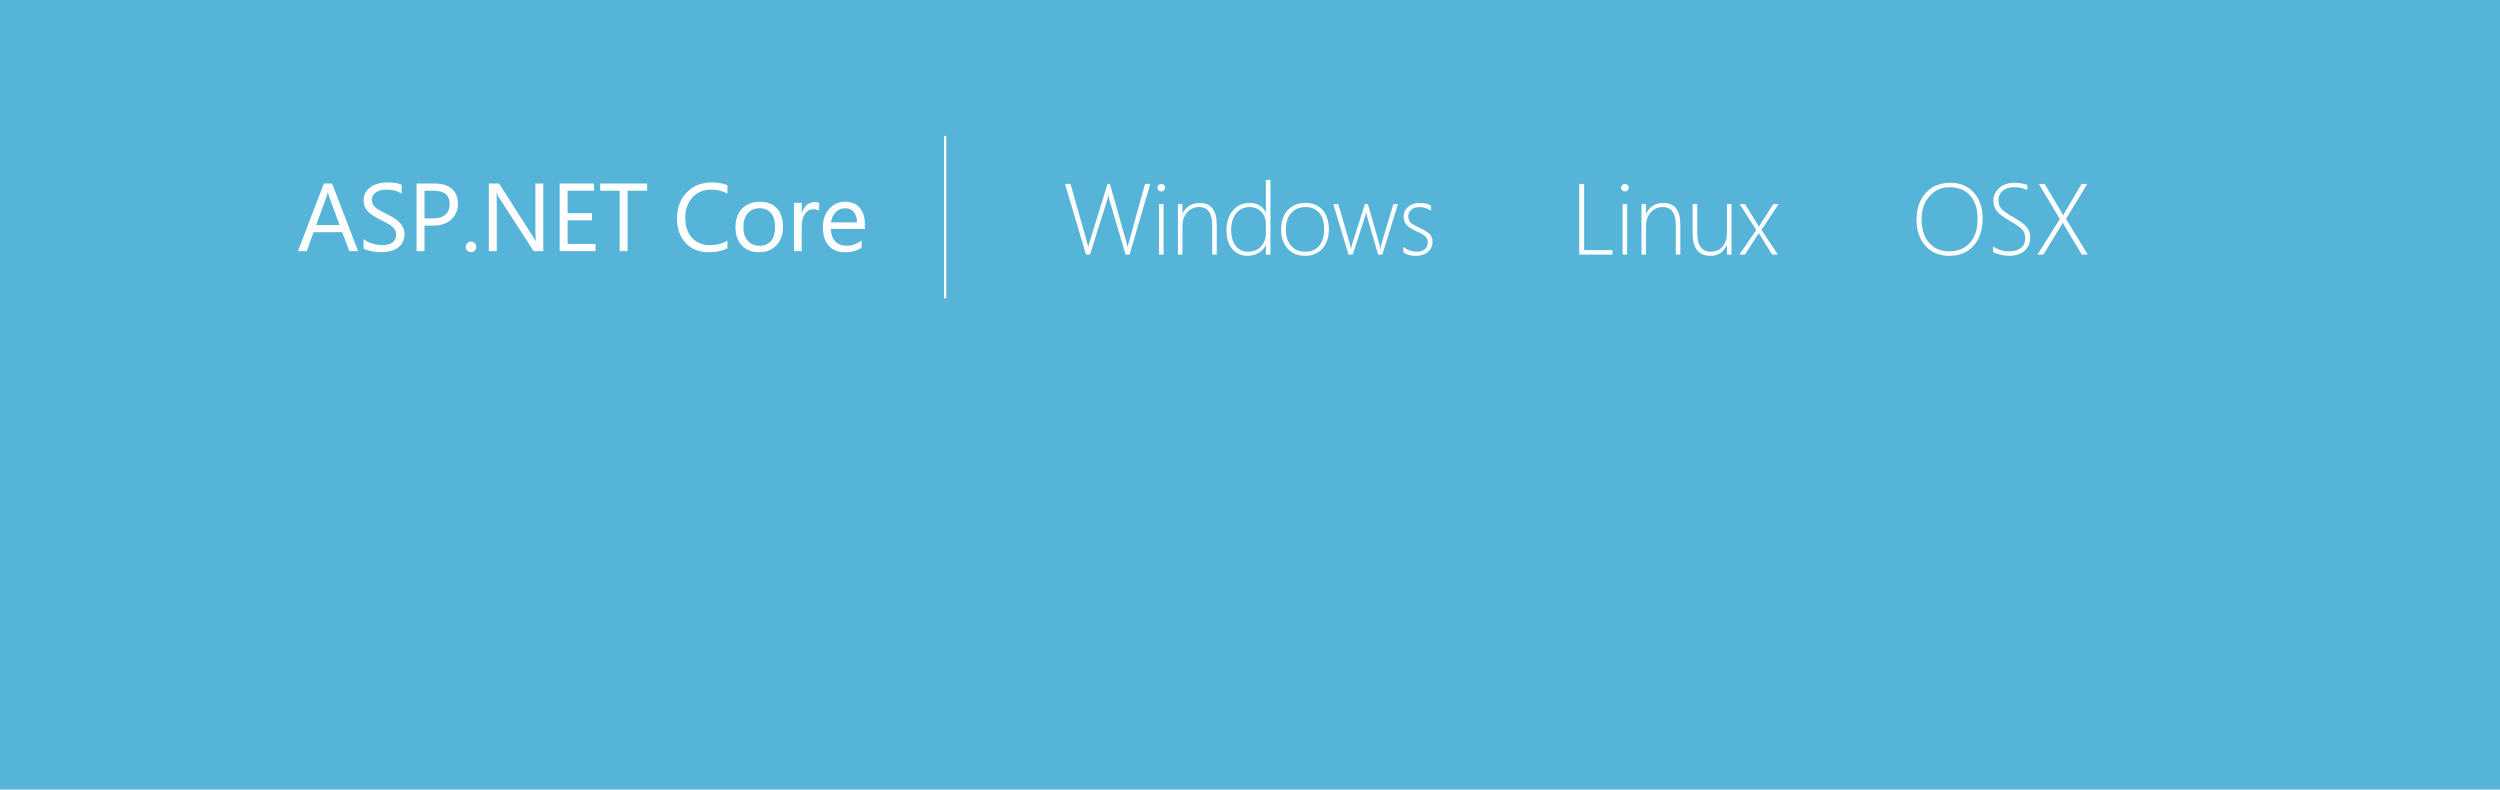
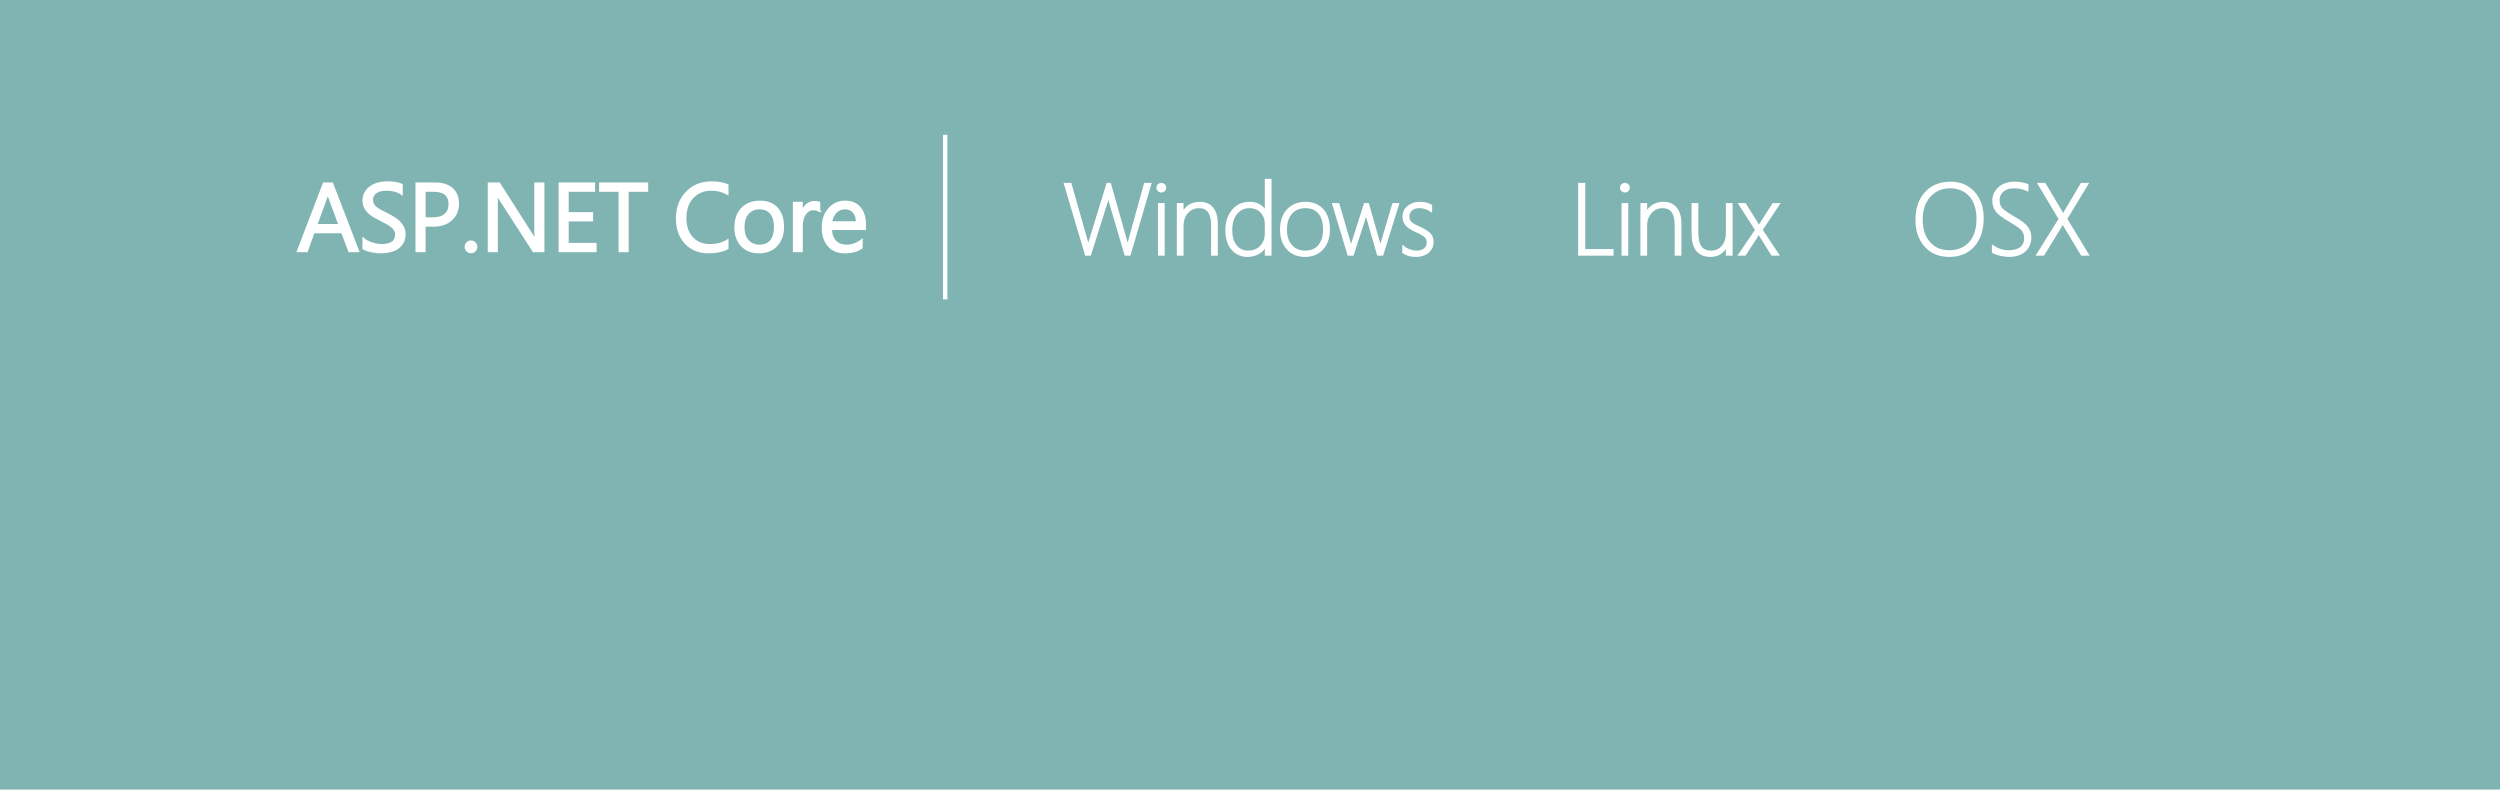
- <svg xmlns="http://www.w3.org/2000/svg" viewBox="0 0 1140 360" enable-background="new 0 0 1140 360">
-   <path fill="#56B4D9" d="M0 0h1140v360h-1140v-360z" />
-   <path fill="#fff" d="M163.29 114.514h-3.996l-3.266-8.637h-13.063l-3.072 8.637h-4.018l11.816-30.809h3.738l11.861 30.809zm-8.443-11.881l-4.834-13.127c-.158-.43-.315-1.117-.473-2.063h-.086c-.144.874-.308 1.562-.494 2.063l-4.791 13.127h10.678zm10.921 10.635v-4.254c.487.43 1.07.816 1.751 1.16.68.344 1.396.634 2.148.87s1.507.419 2.267.548c.759.129 1.461.193 2.105.193 2.22 0 3.878-.412 4.974-1.235s1.644-2.009 1.644-3.556c0-.831-.183-1.554-.548-2.17s-.87-1.178-1.515-1.687-1.407-.995-2.288-1.461-1.83-.956-2.847-1.472c-1.074-.544-2.077-1.096-3.008-1.654-.931-.559-1.74-1.175-2.428-1.848s-1.229-1.436-1.622-2.288c-.394-.853-.591-1.852-.591-2.997 0-1.403.308-2.625.924-3.663.616-1.038 1.425-1.895 2.428-2.567 1.002-.673 2.145-1.175 3.427-1.504 1.282-.329 2.589-.494 3.921-.494 3.036 0 5.249.365 6.639 1.096v4.061c-1.819-1.261-4.154-1.891-7.004-1.891-.788 0-1.576.082-2.363.247-.788.165-1.49.434-2.105.806-.616.372-1.117.853-1.504 1.439s-.58 1.304-.58 2.148c0 .788.146 1.468.44 2.041.293.573.727 1.096 1.3 1.568.573.473 1.271.931 2.095 1.375.823.444 1.772.931 2.847 1.461 1.103.544 2.148 1.117 3.137 1.719s1.854 1.268 2.6 1.998c.745.73 1.335 1.54 1.772 2.428.437.888.655 1.905.655 3.051 0 1.519-.297 2.804-.892 3.856-.595 1.053-1.396 1.908-2.406 2.567s-2.174 1.135-3.491 1.429c-1.318.293-2.707.44-4.168.44-.487 0-1.089-.04-1.805-.118-.716-.079-1.447-.193-2.191-.344-.745-.15-1.45-.337-2.116-.559s-1.202-.467-1.602-.739zm27.808-10.399v11.645h-3.609v-30.809h8.465c3.294 0 5.847.802 7.659 2.406 1.812 1.604 2.718 3.867 2.718 6.789s-1.006 5.313-3.019 7.176c-2.013 1.862-4.73 2.793-8.153 2.793h-4.061zm0-15.898v12.633h3.781c2.492 0 4.394-.569 5.704-1.708s1.966-2.746 1.966-4.823c0-4.067-2.406-6.102-7.219-6.102h-4.232zm21.169 28.015c-.659 0-1.221-.236-1.687-.709-.466-.473-.698-1.038-.698-1.697s.232-1.229.698-1.708c.465-.479 1.027-.72 1.687-.72.673 0 1.246.24 1.719.72s.709 1.049.709 1.708-.236 1.225-.709 1.697-1.047.709-1.719.709zm33.007-.472h-4.426l-15.855-24.557c-.401-.616-.73-1.261-.988-1.934h-.129c.114.659.172 2.069.172 4.232v22.258h-3.609v-30.808h4.684l15.426 24.17c.645 1.003 1.06 1.69 1.246 2.063h.086c-.144-.888-.215-2.399-.215-4.533v-21.7h3.609v30.809zm23.79 0h-16.328v-30.809h15.641v3.266h-12.031v10.248h11.129v3.244h-11.129v10.785h12.719v3.266zm23.533-27.543h-8.895v27.543h-3.609v-27.543h-8.873v-3.266h21.377v3.266zm36.623 26.254c-2.277 1.203-5.113 1.805-8.508 1.805-4.383 0-7.892-1.411-10.527-4.232-2.636-2.821-3.953-6.524-3.953-11.107 0-4.927 1.482-8.909 4.447-11.945s6.725-4.555 11.279-4.555c2.922 0 5.342.423 7.262 1.268v3.846c-2.206-1.231-4.641-1.848-7.305-1.848-3.538 0-6.406 1.182-8.604 3.545-2.199 2.363-3.298 5.521-3.298 9.475 0 3.753 1.027 6.742 3.083 8.97 2.055 2.228 4.751 3.341 8.089 3.341 3.094 0 5.772-.688 8.035-2.063v3.5zm14.38 1.804c-3.251 0-5.848-1.027-7.788-3.083-1.941-2.056-2.911-4.78-2.911-8.175 0-3.695 1.01-6.581 3.029-8.658s4.748-3.115 8.186-3.115c3.28 0 5.84 1.01 7.681 3.029 1.84 2.02 2.761 4.819 2.761 8.4 0 3.509-.992 6.32-2.976 8.433-1.984 2.113-4.645 3.169-7.982 3.169zm.258-20.066c-2.263 0-4.054.77-5.371 2.31-1.318 1.54-1.977 3.663-1.977 6.37 0 2.606.666 4.662 1.998 6.166s3.115 2.256 5.35 2.256c2.277 0 4.028-.737 5.253-2.213s1.837-3.573 1.837-6.295c0-2.75-.612-4.87-1.837-6.359s-2.976-2.235-5.253-2.235zm27.185 1.117c-.616-.473-1.504-.709-2.664-.709-1.504 0-2.761.709-3.771 2.127s-1.515 3.352-1.515 5.801v11.215h-3.523v-22h3.523v4.533h.086c.501-1.547 1.268-2.754 2.299-3.62s2.184-1.3 3.459-1.3c.917 0 1.618.101 2.105.301v3.652zm20.89 8.315h-15.533c.057 2.449.716 4.34 1.977 5.672 1.26 1.332 2.993 1.998 5.199 1.998 2.478 0 4.755-.816 6.832-2.449v3.309c-1.934 1.403-4.49 2.105-7.67 2.105-3.108 0-5.55-.999-7.326-2.997-1.776-1.998-2.664-4.809-2.664-8.433 0-3.423.97-6.213 2.911-8.368 1.94-2.155 4.351-3.233 7.229-3.233s5.106.931 6.682 2.793c1.575 1.862 2.363 4.447 2.363 7.756v1.847zm-3.61-2.987c-.015-2.034-.505-3.616-1.472-4.748s-2.31-1.697-4.028-1.697c-1.662 0-3.072.595-4.232 1.783s-1.876 2.743-2.148 4.662h11.88zm40.699-39.408h-1v74h1v-74zm83.592 54.095h-1.842l-7.165-24.235c-.359-1.243-.562-2.253-.606-3.032h-.09c-.045.659-.277 1.655-.696 2.987l-7.637 24.28h-1.842l-9.568-32.209h2.493l7.345 25.808c.329 1.168.562 2.119.696 2.853h.09c.09-.554.352-1.505.786-2.853l7.951-25.808h1.123l7.3 25.808c.344 1.198.576 2.149.696 2.853h.09c.075-.419.194-.898.359-1.438l7.547-27.223h2.403l-9.433 32.209zm14.445-28.795c-.449 0-.846-.165-1.19-.494-.345-.329-.517-.749-.517-1.258 0-.494.176-.895.528-1.202.352-.307.745-.46 1.179-.46.464 0 .872.15 1.224.449.352.3.528.704.528 1.213 0 .479-.172.891-.517 1.235-.344.345-.756.517-1.235.517zm-1.011 28.795v-23h2.066v23h-2.066zm24.239 0v-13.387c0-5.525-1.992-8.288-5.975-8.288-2.216 0-4.036.813-5.458 2.437-1.423 1.625-2.134 3.635-2.134 6.031v13.207h-2.066v-23h2.066v4.178h.09c1.677-3.159 4.297-4.739 7.861-4.739 2.485 0 4.387.828 5.705 2.482 1.317 1.655 1.977 4.017 1.977 7.086v13.993h-2.066zm24.485 0v-4.178h-.09c-.748 1.453-1.855 2.605-3.324 3.459-1.467.854-3.122 1.28-4.963 1.28-2.83 0-5.14-1.033-6.929-3.1-1.79-2.066-2.684-4.919-2.684-8.558 0-3.713.977-6.719 2.931-9.018 1.954-2.298 4.488-3.448 7.603-3.448 3.445 0 5.9 1.415 7.367 4.245h.09v-14.733h2.066v34.051h-2.067zm0-13.993c0-2.141-.678-3.957-2.031-5.447-1.355-1.49-3.18-2.235-5.47-2.235-2.411 0-4.402.925-5.975 2.774-1.572 1.85-2.358 4.391-2.358 7.625 0 3.175.708 5.626 2.123 7.356s3.238 2.594 5.469 2.594c2.62 0 4.649-.812 6.086-2.437 1.438-1.625 2.156-3.605 2.156-5.941v-4.289zm17.838 14.554c-3.354 0-6.009-1.104-7.962-3.313-1.955-2.208-2.932-5.08-2.932-8.614 0-3.818 1.021-6.806 3.066-8.962 2.043-2.156 4.735-3.234 8.074-3.234 3.279 0 5.87 1.071 7.771 3.212 1.901 2.142 2.853 5.106 2.853 8.895 0 3.579-.97 6.477-2.909 8.692-1.938 2.216-4.592 3.324-7.961 3.324zm.157-22.236c-2.71 0-4.87.914-6.48 2.74-1.609 1.827-2.414 4.365-2.414 7.614 0 3.01.786 5.428 2.358 7.255s3.721 2.74 6.446 2.74c2.771 0 4.904-.898 6.401-2.695s2.246-4.29 2.246-7.479c0-3.279-.745-5.795-2.235-7.547-1.489-1.752-3.596-2.628-6.322-2.628zm35.087 21.675h-1.932l-5.009-17.34c-.135-.479-.255-1.123-.359-1.932h-.112c-.03.345-.18.974-.449 1.887l-5.615 17.385h-1.932l-6.94-23h2.291l5.346 18.351c.135.479.239 1.123.314 1.932h.18c.03-.434.172-1.078.427-1.932l5.84-18.351h1.415l5.211 18.351c.12.435.225 1.078.314 1.932h.18c0-.434.127-1.078.382-1.932l5.458-18.351h2.134l-7.144 23zm9.616-1.011v-2.493c.778.674 1.722 1.206 2.83 1.595 1.108.39 2.066.584 2.875.584 3.608 0 5.413-1.475 5.413-4.425 0-1.018-.396-1.887-1.19-2.605s-2.081-1.46-3.863-2.224c-2.201-.958-3.747-1.95-4.638-2.976-.892-1.025-1.337-2.272-1.337-3.74 0-1.872.715-3.384 2.146-4.537 1.43-1.153 3.192-1.729 5.289-1.729 1.977 0 3.669.404 5.076 1.213v2.336c-1.707-1.108-3.474-1.662-5.301-1.662-1.513 0-2.732.393-3.661 1.179s-1.393 1.808-1.393 3.066c0 1.093.292 1.98.876 2.662.584.682 1.872 1.464 3.863 2.347 2.396 1.078 4.043 2.078 4.941 2.999s1.348 2.145 1.348 3.672c0 1.827-.686 3.335-2.055 4.526-1.371 1.19-3.261 1.786-5.672 1.786-2.215-.002-4.064-.526-5.547-1.574zm80.185 1.011v-32.209h2.224v30.188h12.915v2.021h-15.139zm20.802-28.795c-.449 0-.846-.165-1.19-.494-.345-.329-.517-.749-.517-1.258 0-.494.176-.895.528-1.202.352-.307.744-.46 1.179-.46.464 0 .872.15 1.224.449.353.3.528.704.528 1.213 0 .479-.172.891-.517 1.235-.345.345-.756.517-1.235.517zm-1.011 28.795v-23h2.066v23h-2.066zm24.238 0v-13.387c0-5.525-1.991-8.288-5.975-8.288-2.216 0-4.035.813-5.458 2.437-1.423 1.625-2.134 3.635-2.134 6.031v13.207h-2.066v-23h2.066v4.178h.09c1.677-3.159 4.298-4.739 7.861-4.739 2.485 0 4.388.828 5.705 2.482 1.317 1.655 1.977 4.017 1.977 7.086v13.993h-2.066zm23.34 0v-4.178h-.09c-1.603 3.16-4.073 4.739-7.412 4.739-5.436 0-8.153-3.421-8.153-10.265v-13.296h2.089v12.78c0 3.115.513 5.376 1.539 6.783 1.025 1.408 2.639 2.111 4.84 2.111 2.142 0 3.875-.786 5.199-2.358 1.326-1.572 1.988-3.668 1.988-6.289v-13.027h2.066v23h-2.066zm15.727-11.276l7.502 11.275h-2.628l-6.064-9.703h-.09l-.809 1.28c-.104.18-.232.382-.382.606l-5.076 7.816h-2.516l7.682-11.23-7.547-11.77h2.426l5.121 8.243c.659 1.063 1.056 1.722 1.19 1.977h.09l1.146-1.887 5.346-8.333h2.426l-7.817 11.726zm85.656 11.837c-4.552 0-8.18-1.512-10.883-4.537-2.702-3.024-4.054-6.955-4.054-11.792 0-5.136 1.389-9.25 4.167-12.342 2.777-3.092 6.569-4.638 11.376-4.638 4.343 0 7.857 1.486 10.546 4.458 2.688 2.973 4.031 6.87 4.031 11.691 0 5.331-1.378 9.523-4.133 12.578s-6.438 4.582-11.05 4.582zm.224-31.288c-3.743 0-6.824 1.355-9.242 4.065-2.419 2.71-3.628 6.259-3.628 10.646 0 4.433 1.146 7.962 3.437 10.59s5.346 3.942 9.164 3.942c3.983 0 7.135-1.299 9.456-3.897 2.321-2.598 3.481-6.218 3.481-10.86 0-4.552-1.135-8.104-3.402-10.658-2.27-2.551-5.357-3.828-9.266-3.828zm19.702 29.581v-2.538c2.306 1.468 4.642 2.201 7.008 2.201 2.516 0 4.425-.52 5.728-1.561s1.954-2.497 1.954-4.369c0-1.647-.438-2.961-1.313-3.942-.877-.98-2.774-2.317-5.694-4.009-3.265-1.901-5.331-3.493-6.199-4.773s-1.303-2.759-1.303-4.436c0-2.276.884-4.208 2.65-5.795 1.767-1.587 4.125-2.381 7.075-2.381 1.917 0 3.833.322 5.75.966v2.336c-1.887-.854-3.9-1.28-6.042-1.28-2.187 0-3.919.554-5.2 1.662-1.279 1.108-1.92 2.516-1.92 4.223 0 1.647.438 2.958 1.314 3.931.875.974 2.766 2.299 5.671 3.976 3.01 1.707 5.013 3.223 6.009 4.548.995 1.325 1.493 2.849 1.493 4.571 0 2.471-.857 4.485-2.571 6.042-1.715 1.558-4.137 2.336-7.267 2.336-1.108 0-2.385-.172-3.829-.517-1.446-.345-2.551-.742-3.314-1.191zm40.5 1.146l-7.412-12.286c-.464-.764-.861-1.512-1.19-2.246h-.112c-.404.824-.831 1.572-1.28 2.246l-7.547 12.286h-2.673l10.175-16.239-9.568-15.97h2.673l7.21 12.106c.374.629.764 1.348 1.168 2.156h.09l1.19-2.156 7.165-12.106h2.583l-9.658 15.925 9.883 16.284h-2.697z" />
+ <svg xmlns="http://www.w3.org/2000/svg" viewBox="0 0 1140 360" enable-background="new 0 0 1140 360" version="1.1" id="svg6">
+   <defs id="defs10" />
+   <path d="M0 0h1140v360h-1140v-360z" id="path2" fill="#80B4B3" />
+   <path fill="#fff" d="M163.29 114.514h-3.996l-3.266-8.637h-13.063l-3.072 8.637h-4.018l11.816-30.809h3.738l11.861 30.809zm-8.443-11.881l-4.834-13.127c-.158-.43-.315-1.117-.473-2.063h-.086c-.144.874-.308 1.562-.494 2.063l-4.791 13.127h10.678zm10.921 10.635v-4.254c.487.43 1.07.816 1.751 1.16.68.344 1.396.634 2.148.87s1.507.419 2.267.548c.759.129 1.461.193 2.105.193 2.22 0 3.878-.412 4.974-1.235s1.644-2.009 1.644-3.556c0-.831-.183-1.554-.548-2.17s-.87-1.178-1.515-1.687-1.407-.995-2.288-1.461-1.83-.956-2.847-1.472c-1.074-.544-2.077-1.096-3.008-1.654-.931-.559-1.74-1.175-2.428-1.848s-1.229-1.436-1.622-2.288c-.394-.853-.591-1.852-.591-2.997 0-1.403.308-2.625.924-3.663.616-1.038 1.425-1.895 2.428-2.567 1.002-.673 2.145-1.175 3.427-1.504 1.282-.329 2.589-.494 3.921-.494 3.036 0 5.249.365 6.639 1.096v4.061c-1.819-1.261-4.154-1.891-7.004-1.891-.788 0-1.576.082-2.363.247-.788.165-1.49.434-2.105.806-.616.372-1.117.853-1.504 1.439s-.58 1.304-.58 2.148c0 .788.146 1.468.44 2.041.293.573.727 1.096 1.3 1.568.573.473 1.271.931 2.095 1.375.823.444 1.772.931 2.847 1.461 1.103.544 2.148 1.117 3.137 1.719s1.854 1.268 2.6 1.998c.745.73 1.335 1.54 1.772 2.428.437.888.655 1.905.655 3.051 0 1.519-.297 2.804-.892 3.856-.595 1.053-1.396 1.908-2.406 2.567s-2.174 1.135-3.491 1.429c-1.318.293-2.707.44-4.168.44-.487 0-1.089-.04-1.805-.118-.716-.079-1.447-.193-2.191-.344-.745-.15-1.45-.337-2.116-.559s-1.202-.467-1.602-.739zm27.808-10.399v11.645h-3.609v-30.809h8.465c3.294 0 5.847.802 7.659 2.406 1.812 1.604 2.718 3.867 2.718 6.789s-1.006 5.313-3.019 7.176c-2.013 1.862-4.73 2.793-8.153 2.793h-4.061zm0-15.898v12.633h3.781c2.492 0 4.394-.569 5.704-1.708s1.966-2.746 1.966-4.823c0-4.067-2.406-6.102-7.219-6.102h-4.232zm21.169 28.015c-.659 0-1.221-.236-1.687-.709-.466-.473-.698-1.038-.698-1.697s.232-1.229.698-1.708c.465-.479 1.027-.72 1.687-.72.673 0 1.246.24 1.719.72s.709 1.049.709 1.708-.236 1.225-.709 1.697-1.047.709-1.719.709zm33.007-.472h-4.426l-15.855-24.557c-.401-.616-.73-1.261-.988-1.934h-.129c.114.659.172 2.069.172 4.232v22.258h-3.609v-30.808h4.684l15.426 24.17c.645 1.003 1.06 1.69 1.246 2.063h.086c-.144-.888-.215-2.399-.215-4.533v-21.7h3.609v30.809zm23.79 0h-16.328v-30.809h15.641v3.266h-12.031v10.248h11.129v3.244h-11.129v10.785h12.719v3.266zm23.533-27.543h-8.895v27.543h-3.609v-27.543h-8.873v-3.266h21.377v3.266zm36.623 26.254c-2.277 1.203-5.113 1.805-8.508 1.805-4.383 0-7.892-1.411-10.527-4.232-2.636-2.821-3.953-6.524-3.953-11.107 0-4.927 1.482-8.909 4.447-11.945s6.725-4.555 11.279-4.555c2.922 0 5.342.423 7.262 1.268v3.846c-2.206-1.231-4.641-1.848-7.305-1.848-3.538 0-6.406 1.182-8.604 3.545-2.199 2.363-3.298 5.521-3.298 9.475 0 3.753 1.027 6.742 3.083 8.97 2.055 2.228 4.751 3.341 8.089 3.341 3.094 0 5.772-.688 8.035-2.063v3.5zm14.38 1.804c-3.251 0-5.848-1.027-7.788-3.083-1.941-2.056-2.911-4.78-2.911-8.175 0-3.695 1.01-6.581 3.029-8.658s4.748-3.115 8.186-3.115c3.28 0 5.84 1.01 7.681 3.029 1.84 2.02 2.761 4.819 2.761 8.4 0 3.509-.992 6.32-2.976 8.433-1.984 2.113-4.645 3.169-7.982 3.169zm.258-20.066c-2.263 0-4.054.77-5.371 2.31-1.318 1.54-1.977 3.663-1.977 6.37 0 2.606.666 4.662 1.998 6.166s3.115 2.256 5.35 2.256c2.277 0 4.028-.737 5.253-2.213s1.837-3.573 1.837-6.295c0-2.75-.612-4.87-1.837-6.359s-2.976-2.235-5.253-2.235zm27.185 1.117c-.616-.473-1.504-.709-2.664-.709-1.504 0-2.761.709-3.771 2.127s-1.515 3.352-1.515 5.801v11.215h-3.523v-22h3.523v4.533h.086c.501-1.547 1.268-2.754 2.299-3.62s2.184-1.3 3.459-1.3c.917 0 1.618.101 2.105.301v3.652zm20.89 8.315h-15.533c.057 2.449.716 4.34 1.977 5.672 1.26 1.332 2.993 1.998 5.199 1.998 2.478 0 4.755-.816 6.832-2.449v3.309c-1.934 1.403-4.49 2.105-7.67 2.105-3.108 0-5.55-.999-7.326-2.997-1.776-1.998-2.664-4.809-2.664-8.433 0-3.423.97-6.213 2.911-8.368 1.94-2.155 4.351-3.233 7.229-3.233s5.106.931 6.682 2.793c1.575 1.862 2.363 4.447 2.363 7.756v1.847zm-3.61-2.987c-.015-2.034-.505-3.616-1.472-4.748s-2.31-1.697-4.028-1.697c-1.662 0-3.072.595-4.232 1.783s-1.876 2.743-2.148 4.662h11.88zm40.699-39.408h-1v74h1v-74zm83.592 54.095h-1.842l-7.165-24.235c-.359-1.243-.562-2.253-.606-3.032h-.09c-.045.659-.277 1.655-.696 2.987l-7.637 24.28h-1.842l-9.568-32.209h2.493l7.345 25.808c.329 1.168.562 2.119.696 2.853h.09c.09-.554.352-1.505.786-2.853l7.951-25.808h1.123l7.3 25.808c.344 1.198.576 2.149.696 2.853h.09c.075-.419.194-.898.359-1.438l7.547-27.223h2.403l-9.433 32.209zm14.445-28.795c-.449 0-.846-.165-1.19-.494-.345-.329-.517-.749-.517-1.258 0-.494.176-.895.528-1.202.352-.307.745-.46 1.179-.46.464 0 .872.15 1.224.449.352.3.528.704.528 1.213 0 .479-.172.891-.517 1.235-.344.345-.756.517-1.235.517zm-1.011 28.795v-23h2.066v23h-2.066zm24.239 0v-13.387c0-5.525-1.992-8.288-5.975-8.288-2.216 0-4.036.813-5.458 2.437-1.423 1.625-2.134 3.635-2.134 6.031v13.207h-2.066v-23h2.066v4.178h.09c1.677-3.159 4.297-4.739 7.861-4.739 2.485 0 4.387.828 5.705 2.482 1.317 1.655 1.977 4.017 1.977 7.086v13.993h-2.066zm24.485 0v-4.178h-.09c-.748 1.453-1.855 2.605-3.324 3.459-1.467.854-3.122 1.28-4.963 1.28-2.83 0-5.14-1.033-6.929-3.1-1.79-2.066-2.684-4.919-2.684-8.558 0-3.713.977-6.719 2.931-9.018 1.954-2.298 4.488-3.448 7.603-3.448 3.445 0 5.9 1.415 7.367 4.245h.09v-14.733h2.066v34.051h-2.067zm0-13.993c0-2.141-.678-3.957-2.031-5.447-1.355-1.49-3.18-2.235-5.47-2.235-2.411 0-4.402.925-5.975 2.774-1.572 1.85-2.358 4.391-2.358 7.625 0 3.175.708 5.626 2.123 7.356s3.238 2.594 5.469 2.594c2.62 0 4.649-.812 6.086-2.437 1.438-1.625 2.156-3.605 2.156-5.941v-4.289zm17.838 14.554c-3.354 0-6.009-1.104-7.962-3.313-1.955-2.208-2.932-5.08-2.932-8.614 0-3.818 1.021-6.806 3.066-8.962 2.043-2.156 4.735-3.234 8.074-3.234 3.279 0 5.87 1.071 7.771 3.212 1.901 2.142 2.853 5.106 2.853 8.895 0 3.579-.97 6.477-2.909 8.692-1.938 2.216-4.592 3.324-7.961 3.324zm.157-22.236c-2.71 0-4.87.914-6.48 2.74-1.609 1.827-2.414 4.365-2.414 7.614 0 3.01.786 5.428 2.358 7.255s3.721 2.74 6.446 2.74c2.771 0 4.904-.898 6.401-2.695s2.246-4.29 2.246-7.479c0-3.279-.745-5.795-2.235-7.547-1.489-1.752-3.596-2.628-6.322-2.628zm35.087 21.675h-1.932l-5.009-17.34c-.135-.479-.255-1.123-.359-1.932h-.112c-.03.345-.18.974-.449 1.887l-5.615 17.385h-1.932l-6.94-23h2.291l5.346 18.351c.135.479.239 1.123.314 1.932h.18c.03-.434.172-1.078.427-1.932l5.84-18.351h1.415l5.211 18.351c.12.435.225 1.078.314 1.932h.18c0-.434.127-1.078.382-1.932l5.458-18.351h2.134l-7.144 23zm9.616-1.011v-2.493c.778.674 1.722 1.206 2.83 1.595 1.108.39 2.066.584 2.875.584 3.608 0 5.413-1.475 5.413-4.425 0-1.018-.396-1.887-1.19-2.605s-2.081-1.46-3.863-2.224c-2.201-.958-3.747-1.95-4.638-2.976-.892-1.025-1.337-2.272-1.337-3.74 0-1.872.715-3.384 2.146-4.537 1.43-1.153 3.192-1.729 5.289-1.729 1.977 0 3.669.404 5.076 1.213v2.336c-1.707-1.108-3.474-1.662-5.301-1.662-1.513 0-2.732.393-3.661 1.179s-1.393 1.808-1.393 3.066c0 1.093.292 1.98.876 2.662.584.682 1.872 1.464 3.863 2.347 2.396 1.078 4.043 2.078 4.941 2.999s1.348 2.145 1.348 3.672c0 1.827-.686 3.335-2.055 4.526-1.371 1.19-3.261 1.786-5.672 1.786-2.215-.002-4.064-.526-5.547-1.574zm80.185 1.011v-32.209h2.224v30.188h12.915v2.021h-15.139zm20.802-28.795c-.449 0-.846-.165-1.19-.494-.345-.329-.517-.749-.517-1.258 0-.494.176-.895.528-1.202.352-.307.744-.46 1.179-.46.464 0 .872.15 1.224.449.353.3.528.704.528 1.213 0 .479-.172.891-.517 1.235-.345.345-.756.517-1.235.517zm-1.011 28.795v-23h2.066v23h-2.066zm24.238 0v-13.387c0-5.525-1.991-8.288-5.975-8.288-2.216 0-4.035.813-5.458 2.437-1.423 1.625-2.134 3.635-2.134 6.031v13.207h-2.066v-23h2.066v4.178h.09c1.677-3.159 4.298-4.739 7.861-4.739 2.485 0 4.388.828 5.705 2.482 1.317 1.655 1.977 4.017 1.977 7.086v13.993h-2.066zm23.34 0v-4.178h-.09c-1.603 3.16-4.073 4.739-7.412 4.739-5.436 0-8.153-3.421-8.153-10.265v-13.296h2.089v12.78c0 3.115.513 5.376 1.539 6.783 1.025 1.408 2.639 2.111 4.84 2.111 2.142 0 3.875-.786 5.199-2.358 1.326-1.572 1.988-3.668 1.988-6.289v-13.027h2.066v23h-2.066zm15.727-11.276l7.502 11.275h-2.628l-6.064-9.703h-.09l-.809 1.28c-.104.18-.232.382-.382.606l-5.076 7.816h-2.516l7.682-11.23-7.547-11.77h2.426l5.121 8.243c.659 1.063 1.056 1.722 1.19 1.977h.09l1.146-1.887 5.346-8.333h2.426l-7.817 11.726zm85.656 11.837c-4.552 0-8.18-1.512-10.883-4.537-2.702-3.024-4.054-6.955-4.054-11.792 0-5.136 1.389-9.25 4.167-12.342 2.777-3.092 6.569-4.638 11.376-4.638 4.343 0 7.857 1.486 10.546 4.458 2.688 2.973 4.031 6.87 4.031 11.691 0 5.331-1.378 9.523-4.133 12.578s-6.438 4.582-11.05 4.582zm.224-31.288c-3.743 0-6.824 1.355-9.242 4.065-2.419 2.71-3.628 6.259-3.628 10.646 0 4.433 1.146 7.962 3.437 10.59s5.346 3.942 9.164 3.942c3.983 0 7.135-1.299 9.456-3.897 2.321-2.598 3.481-6.218 3.481-10.86 0-4.552-1.135-8.104-3.402-10.658-2.27-2.551-5.357-3.828-9.266-3.828zm19.702 29.581v-2.538c2.306 1.468 4.642 2.201 7.008 2.201 2.516 0 4.425-.52 5.728-1.561s1.954-2.497 1.954-4.369c0-1.647-.438-2.961-1.313-3.942-.877-.98-2.774-2.317-5.694-4.009-3.265-1.901-5.331-3.493-6.199-4.773s-1.303-2.759-1.303-4.436c0-2.276.884-4.208 2.65-5.795 1.767-1.587 4.125-2.381 7.075-2.381 1.917 0 3.833.322 5.75.966v2.336c-1.887-.854-3.9-1.28-6.042-1.28-2.187 0-3.919.554-5.2 1.662-1.279 1.108-1.92 2.516-1.92 4.223 0 1.647.438 2.958 1.314 3.931.875.974 2.766 2.299 5.671 3.976 3.01 1.707 5.013 3.223 6.009 4.548.995 1.325 1.493 2.849 1.493 4.571 0 2.471-.857 4.485-2.571 6.042-1.715 1.558-4.137 2.336-7.267 2.336-1.108 0-2.385-.172-3.829-.517-1.446-.345-2.551-.742-3.314-1.191zm40.5 1.146l-7.412-12.286c-.464-.764-.861-1.512-1.19-2.246h-.112c-.404.824-.831 1.572-1.28 2.246l-7.547 12.286h-2.673l10.175-16.239-9.568-15.97h2.673l7.21 12.106c.374.629.764 1.348 1.168 2.156h.09l1.19-2.156 7.165-12.106h2.583l-9.658 15.925 9.883 16.284h-2.697z" id="path4" style="fill:#ffffff;stroke:#ffffff" />
</svg>
